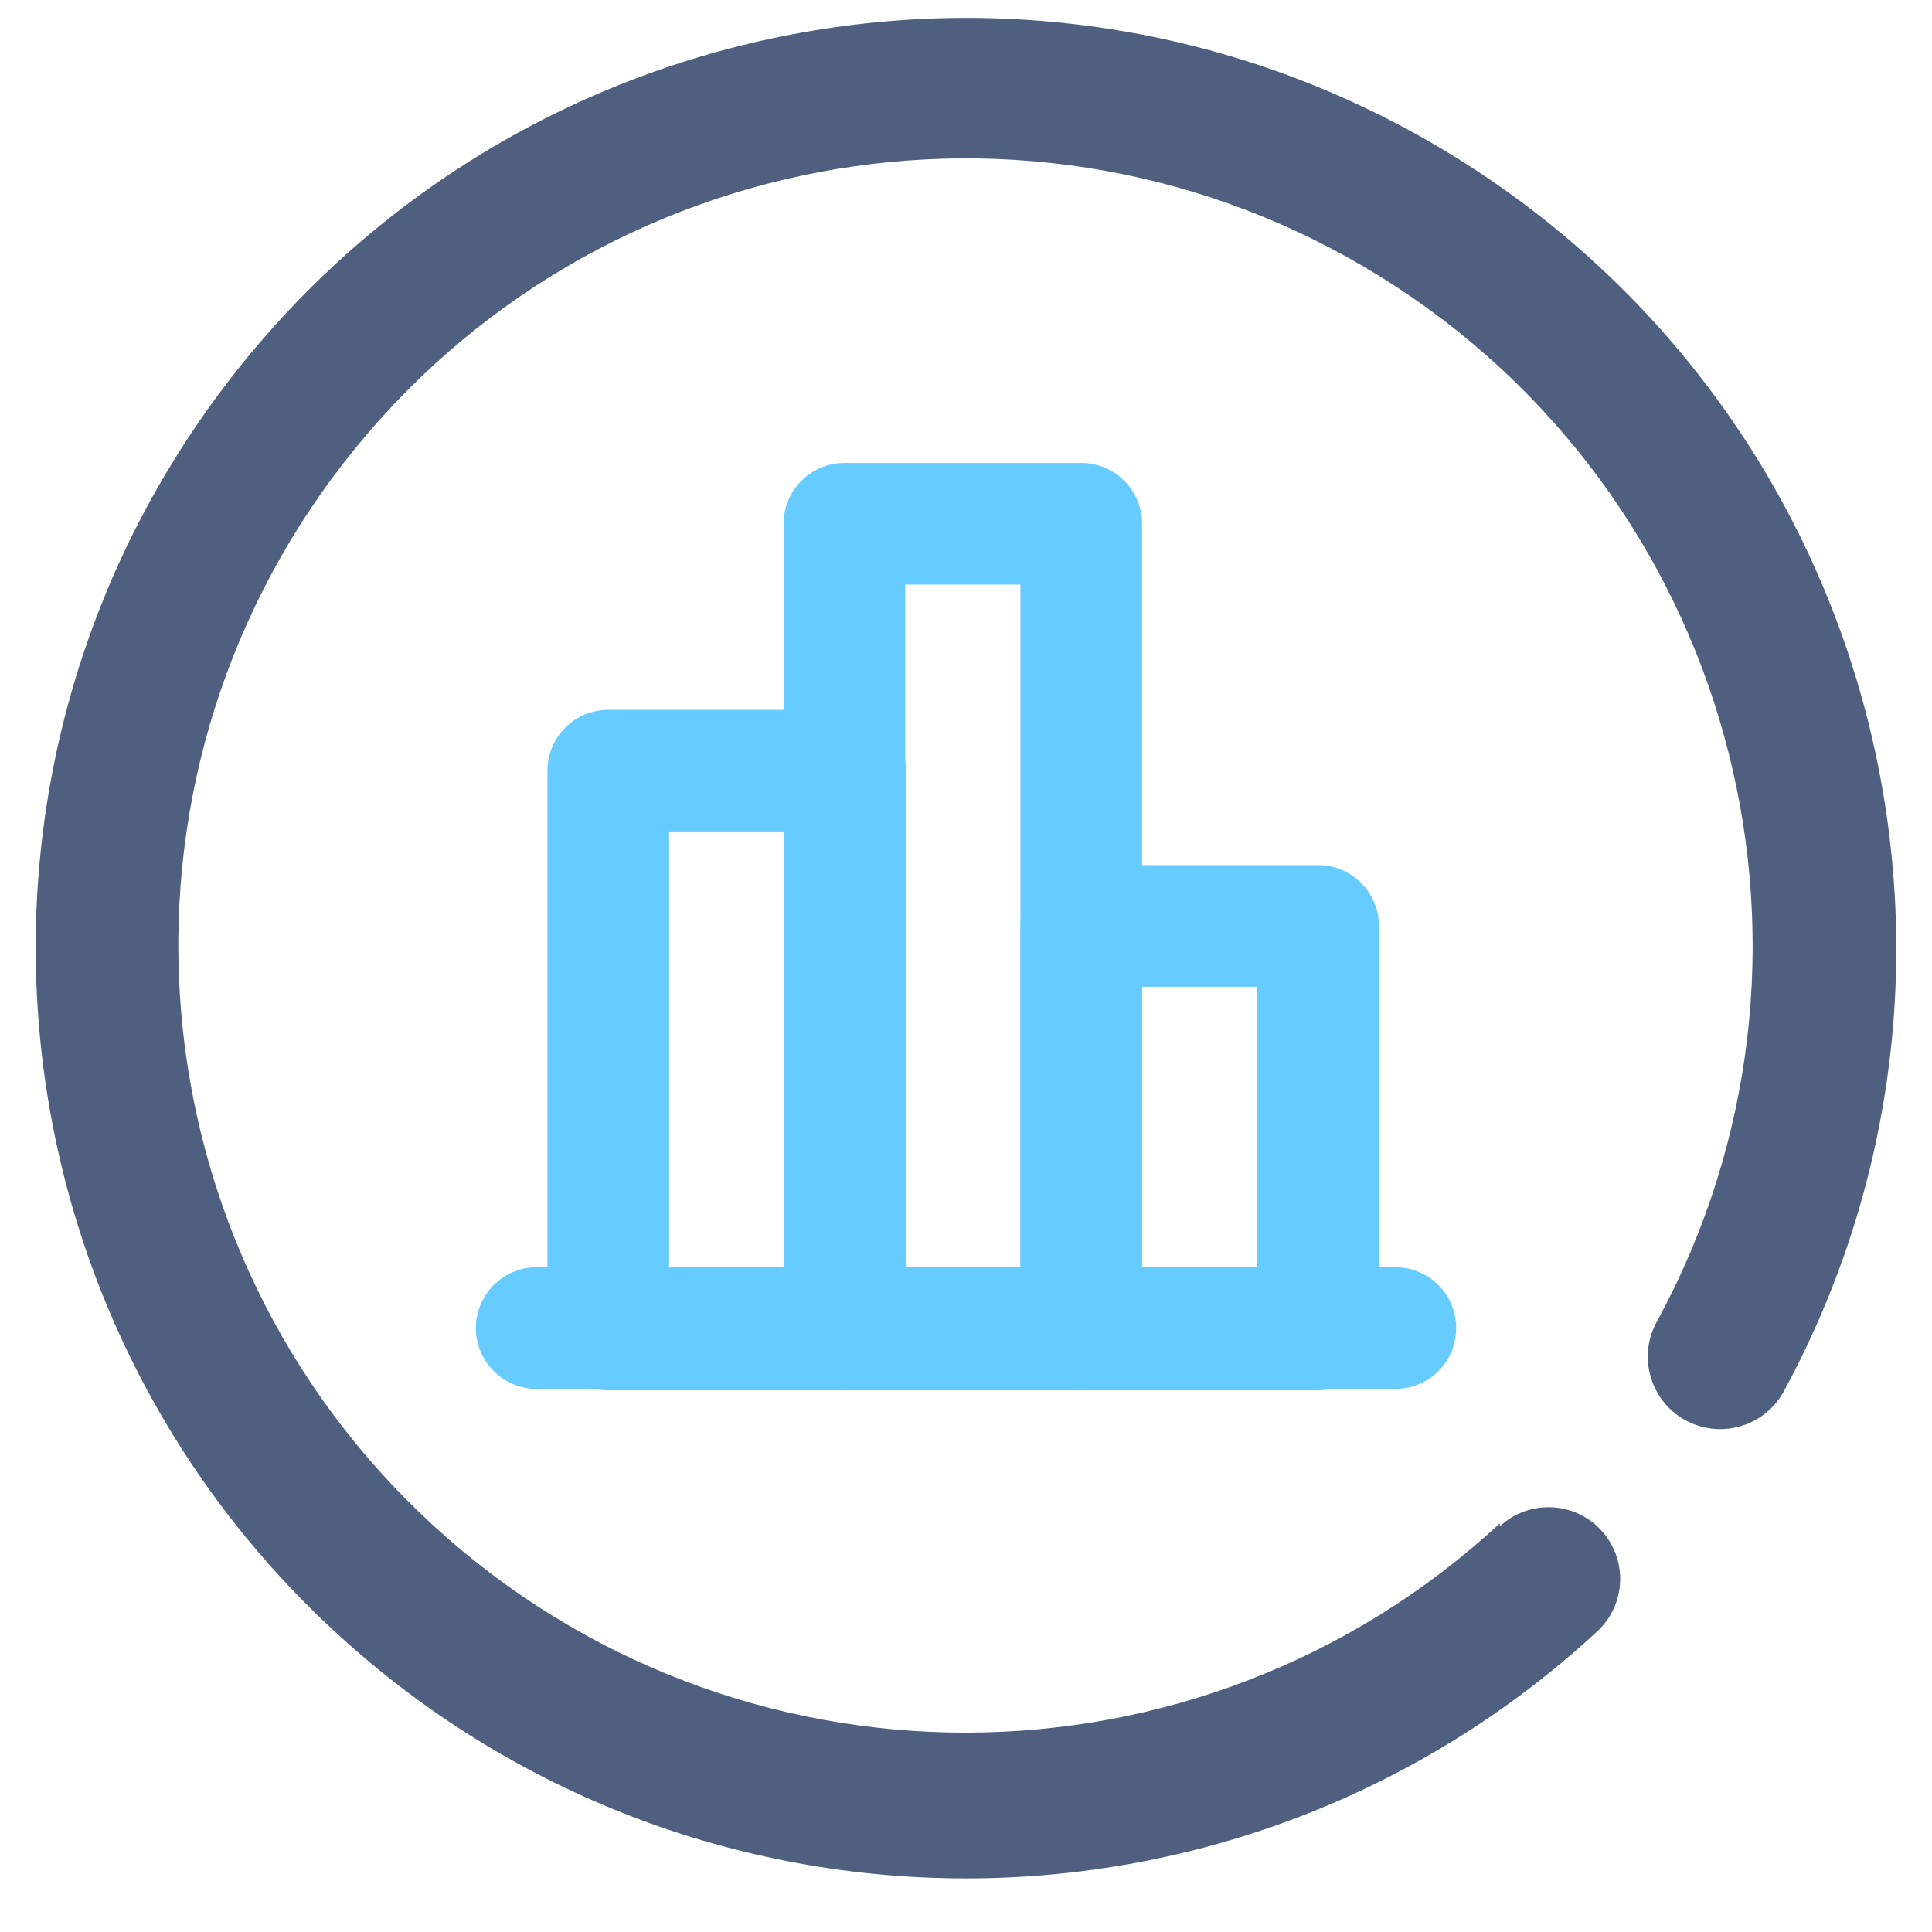
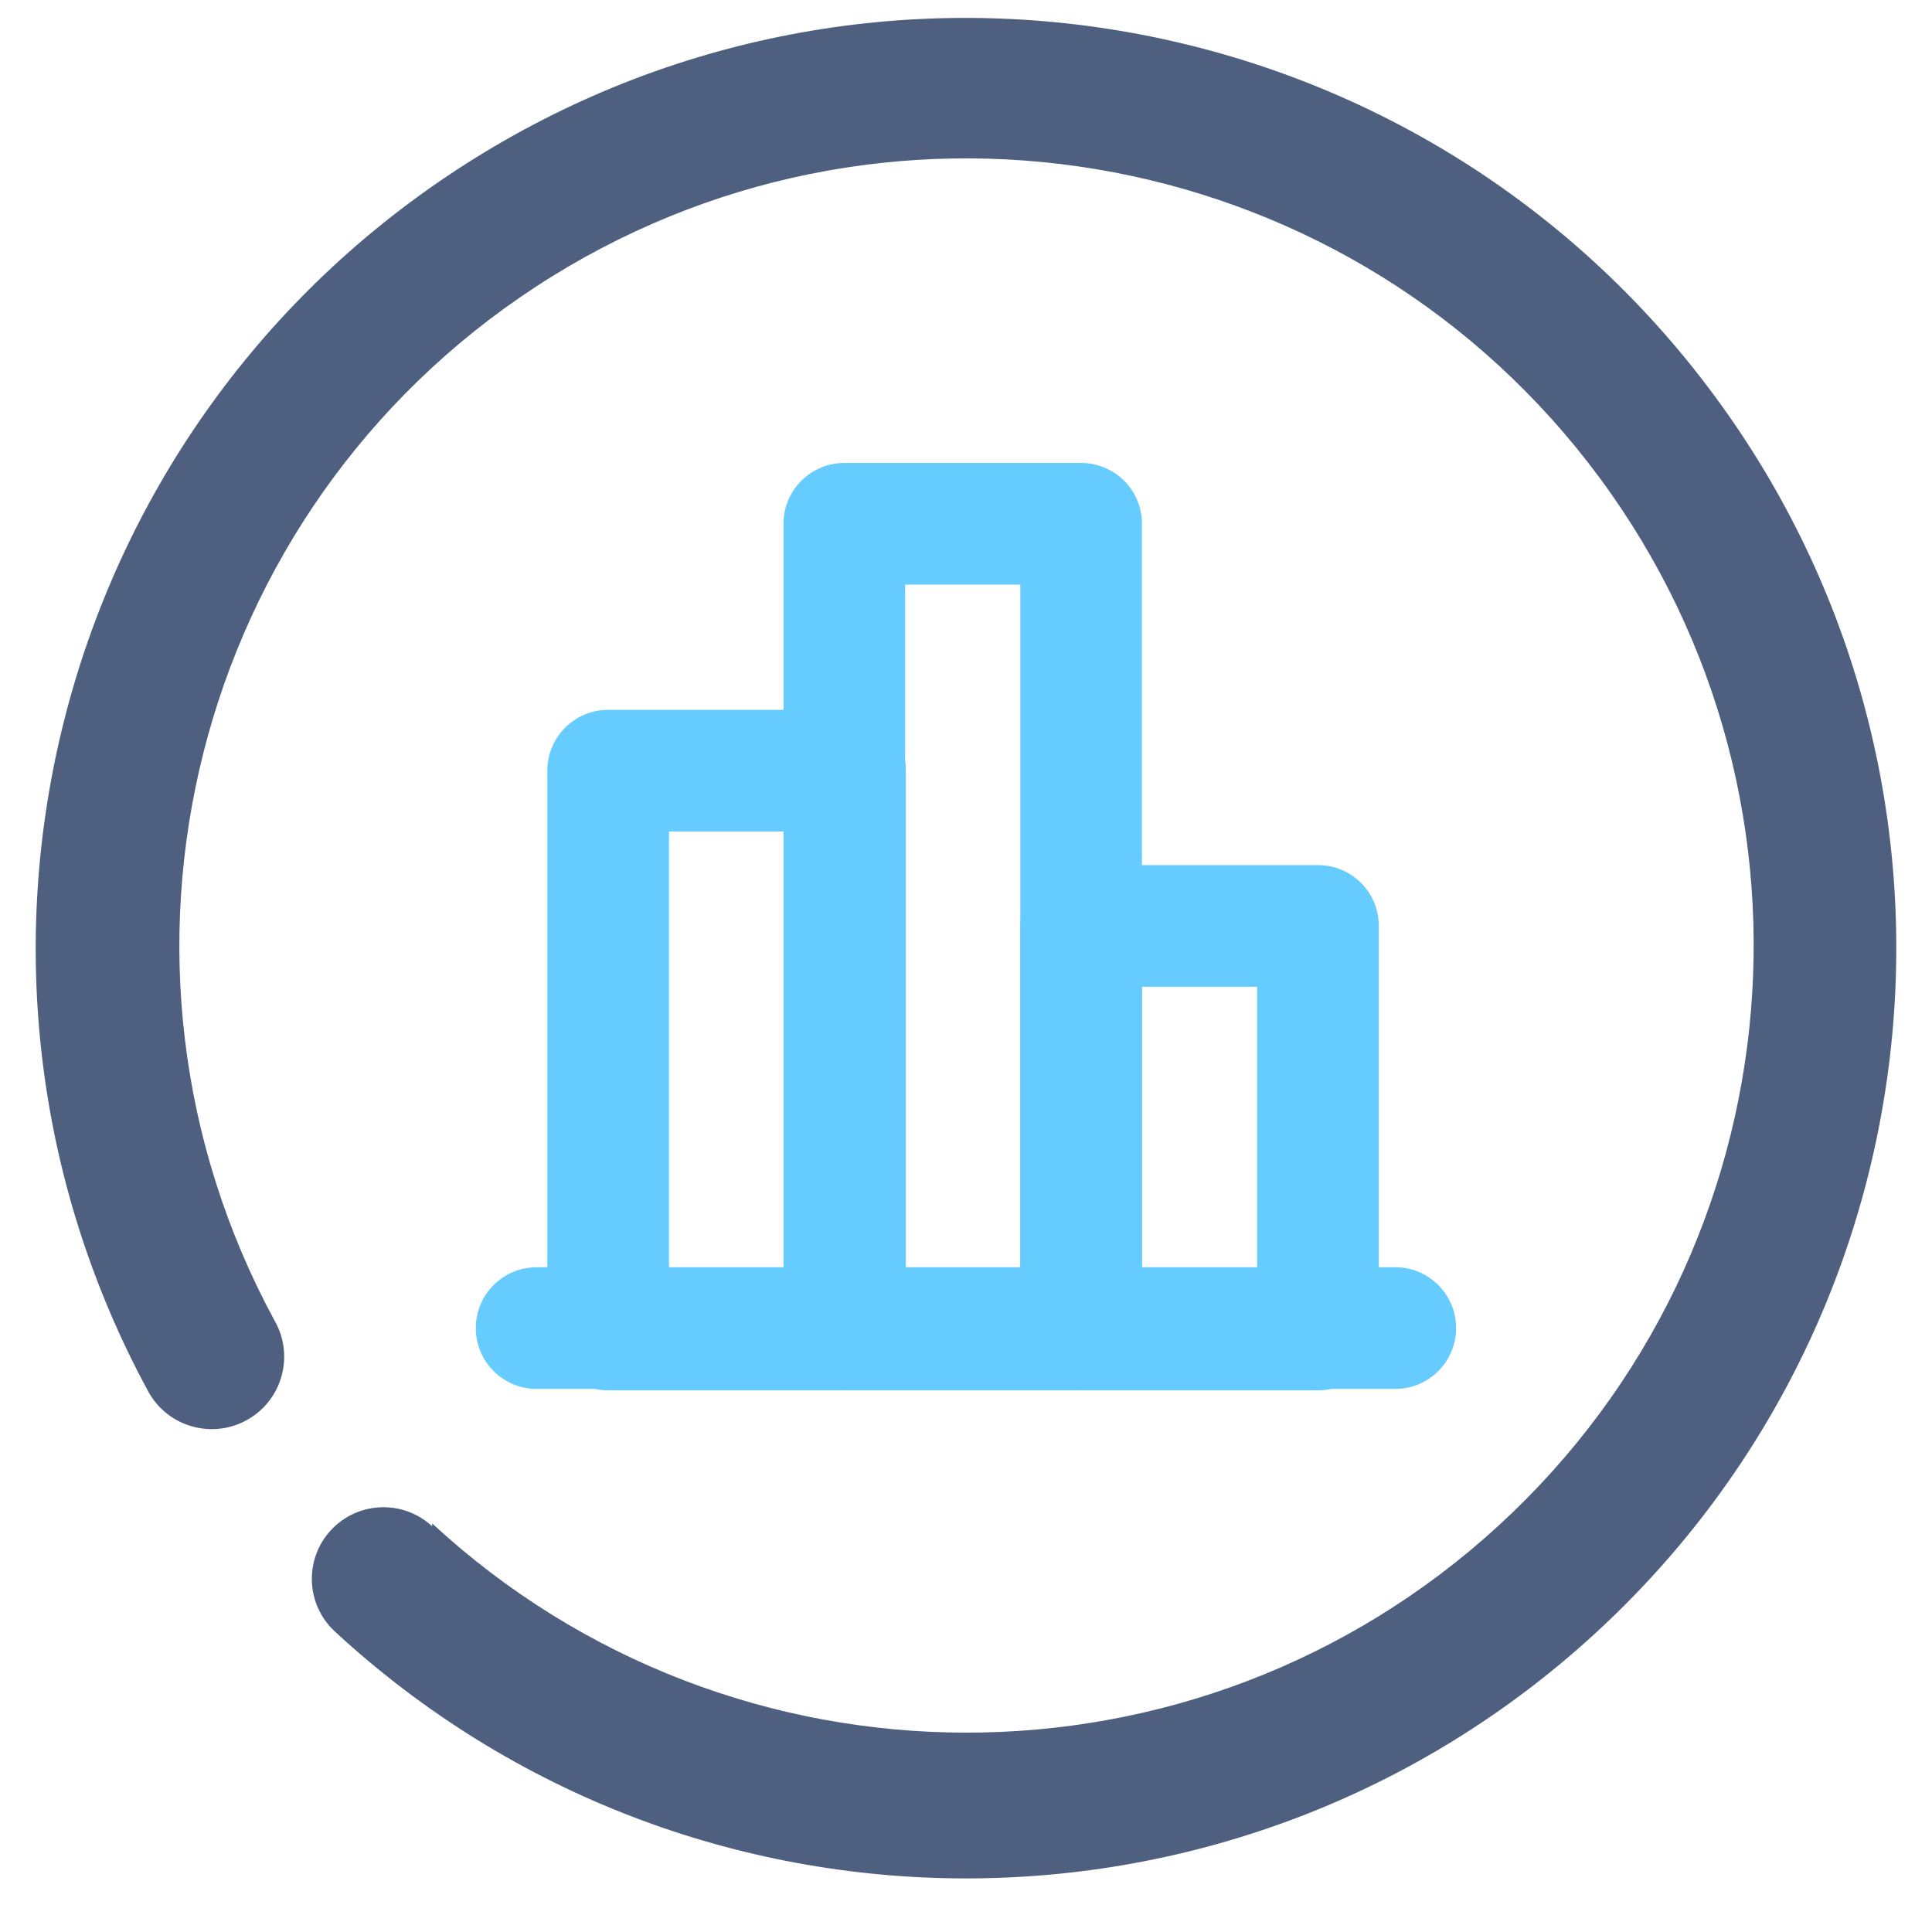
- <svg xmlns="http://www.w3.org/2000/svg" t="1511260977882" class="icon" style="" viewBox="0 0 1024 1024" version="1.1" p-id="4672" width="200" height="200">
+ <svg xmlns="http://www.w3.org/2000/svg" t="1511424110302" class="icon" style="" viewBox="0 0 1024 1024" version="1.1" p-id="8043" width="200" height="200">
  <defs>
    <style type="text/css" />
  </defs>
-   <path d="M794.956 807.443a417.185 417.185 0 1 1 83.437-107.33 37.926 37.926 0 1 0 66.75 37.926 493.037 493.037 0 1 0-98.607 126.673 37.926 37.926 0 1 0-51.579-55.751z" fill="#4E5F80" p-id="4673" />
-   <path d="M739.584 671.668H284.473a32.237 32.237 0 0 0 0 64.474h455.111a32.237 32.237 0 0 0 0-64.474z" fill="#66CCFF" p-id="4674" />
-   <path d="M354.636 672.427h61.061v-231.727H354.636zM322.399 376.225h125.535a32.237 32.237 0 0 1 32.237 32.237v296.201a32.237 32.237 0 0 1-32.237 32.237H322.399a32.237 32.237 0 0 1-32.237-32.237v-296.201A32.237 32.237 0 0 1 322.399 376.225z" fill="#66CCFF" p-id="4675" />
-   <path d="M479.792 309.855v362.572h61.061V309.855z m-32.237-64.474h125.535a32.237 32.237 0 0 1 32.237 32.237v427.046a32.237 32.237 0 0 1-32.237 32.237H447.555a32.237 32.237 0 0 1-32.237-32.237V277.618a32.237 32.237 0 0 1 32.237-32.237z" fill="#66CCFF" p-id="4676" />
-   <path d="M605.326 672.427h61.061v-149.428h-61.061z m-32.237-213.902h125.535a32.237 32.237 0 0 1 32.237 32.237v213.902a32.237 32.237 0 0 1-32.237 32.237h-125.535a32.237 32.237 0 0 1-32.237-32.237v-213.902a32.237 32.237 0 0 1 32.237-32.237z" fill="#66CCFF" p-id="4677" />
+   <path d="M229.044 807.443a417.185 417.185 0 1 0-83.437-107.33 37.926 37.926 0 1 1-66.75 37.926 493.037 493.037 0 1 1 98.607 126.673 37.926 37.926 0 1 1 51.579-55.751z" fill="#4E5F80" p-id="8044" />
+   <path d="M739.527 671.668H284.416a32.237 32.237 0 0 0 0 64.474h455.111a32.237 32.237 0 0 0 0-64.474z" fill="#66CCFF" p-id="8045" />
+   <path d="M354.579 672.427h61.061v-231.727H354.579zM322.342 376.225h125.535a32.237 32.237 0 0 1 32.237 32.237v296.201a32.237 32.237 0 0 1-32.237 32.237H322.342a32.237 32.237 0 0 1-32.237-32.237v-296.201A32.237 32.237 0 0 1 322.342 376.225z" fill="#66CCFF" p-id="8046" />
+   <path d="M479.734 309.855v362.572h61.061V309.855z m-32.237-64.474h125.535a32.237 32.237 0 0 1 32.237 32.237v427.046a32.237 32.237 0 0 1-32.237 32.237H447.497a32.237 32.237 0 0 1-32.237-32.237V277.618a32.237 32.237 0 0 1 32.237-32.237z" fill="#66CCFF" p-id="8047" />
+   <path d="M605.269 672.427h61.061v-149.428h-61.061z m-32.237-213.902h125.535a32.237 32.237 0 0 1 32.237 32.237v213.902a32.237 32.237 0 0 1-32.237 32.237h-125.535a32.237 32.237 0 0 1-32.237-32.237v-213.902a32.237 32.237 0 0 1 32.237-32.237z" fill="#66CCFF" p-id="8048" />
</svg>
